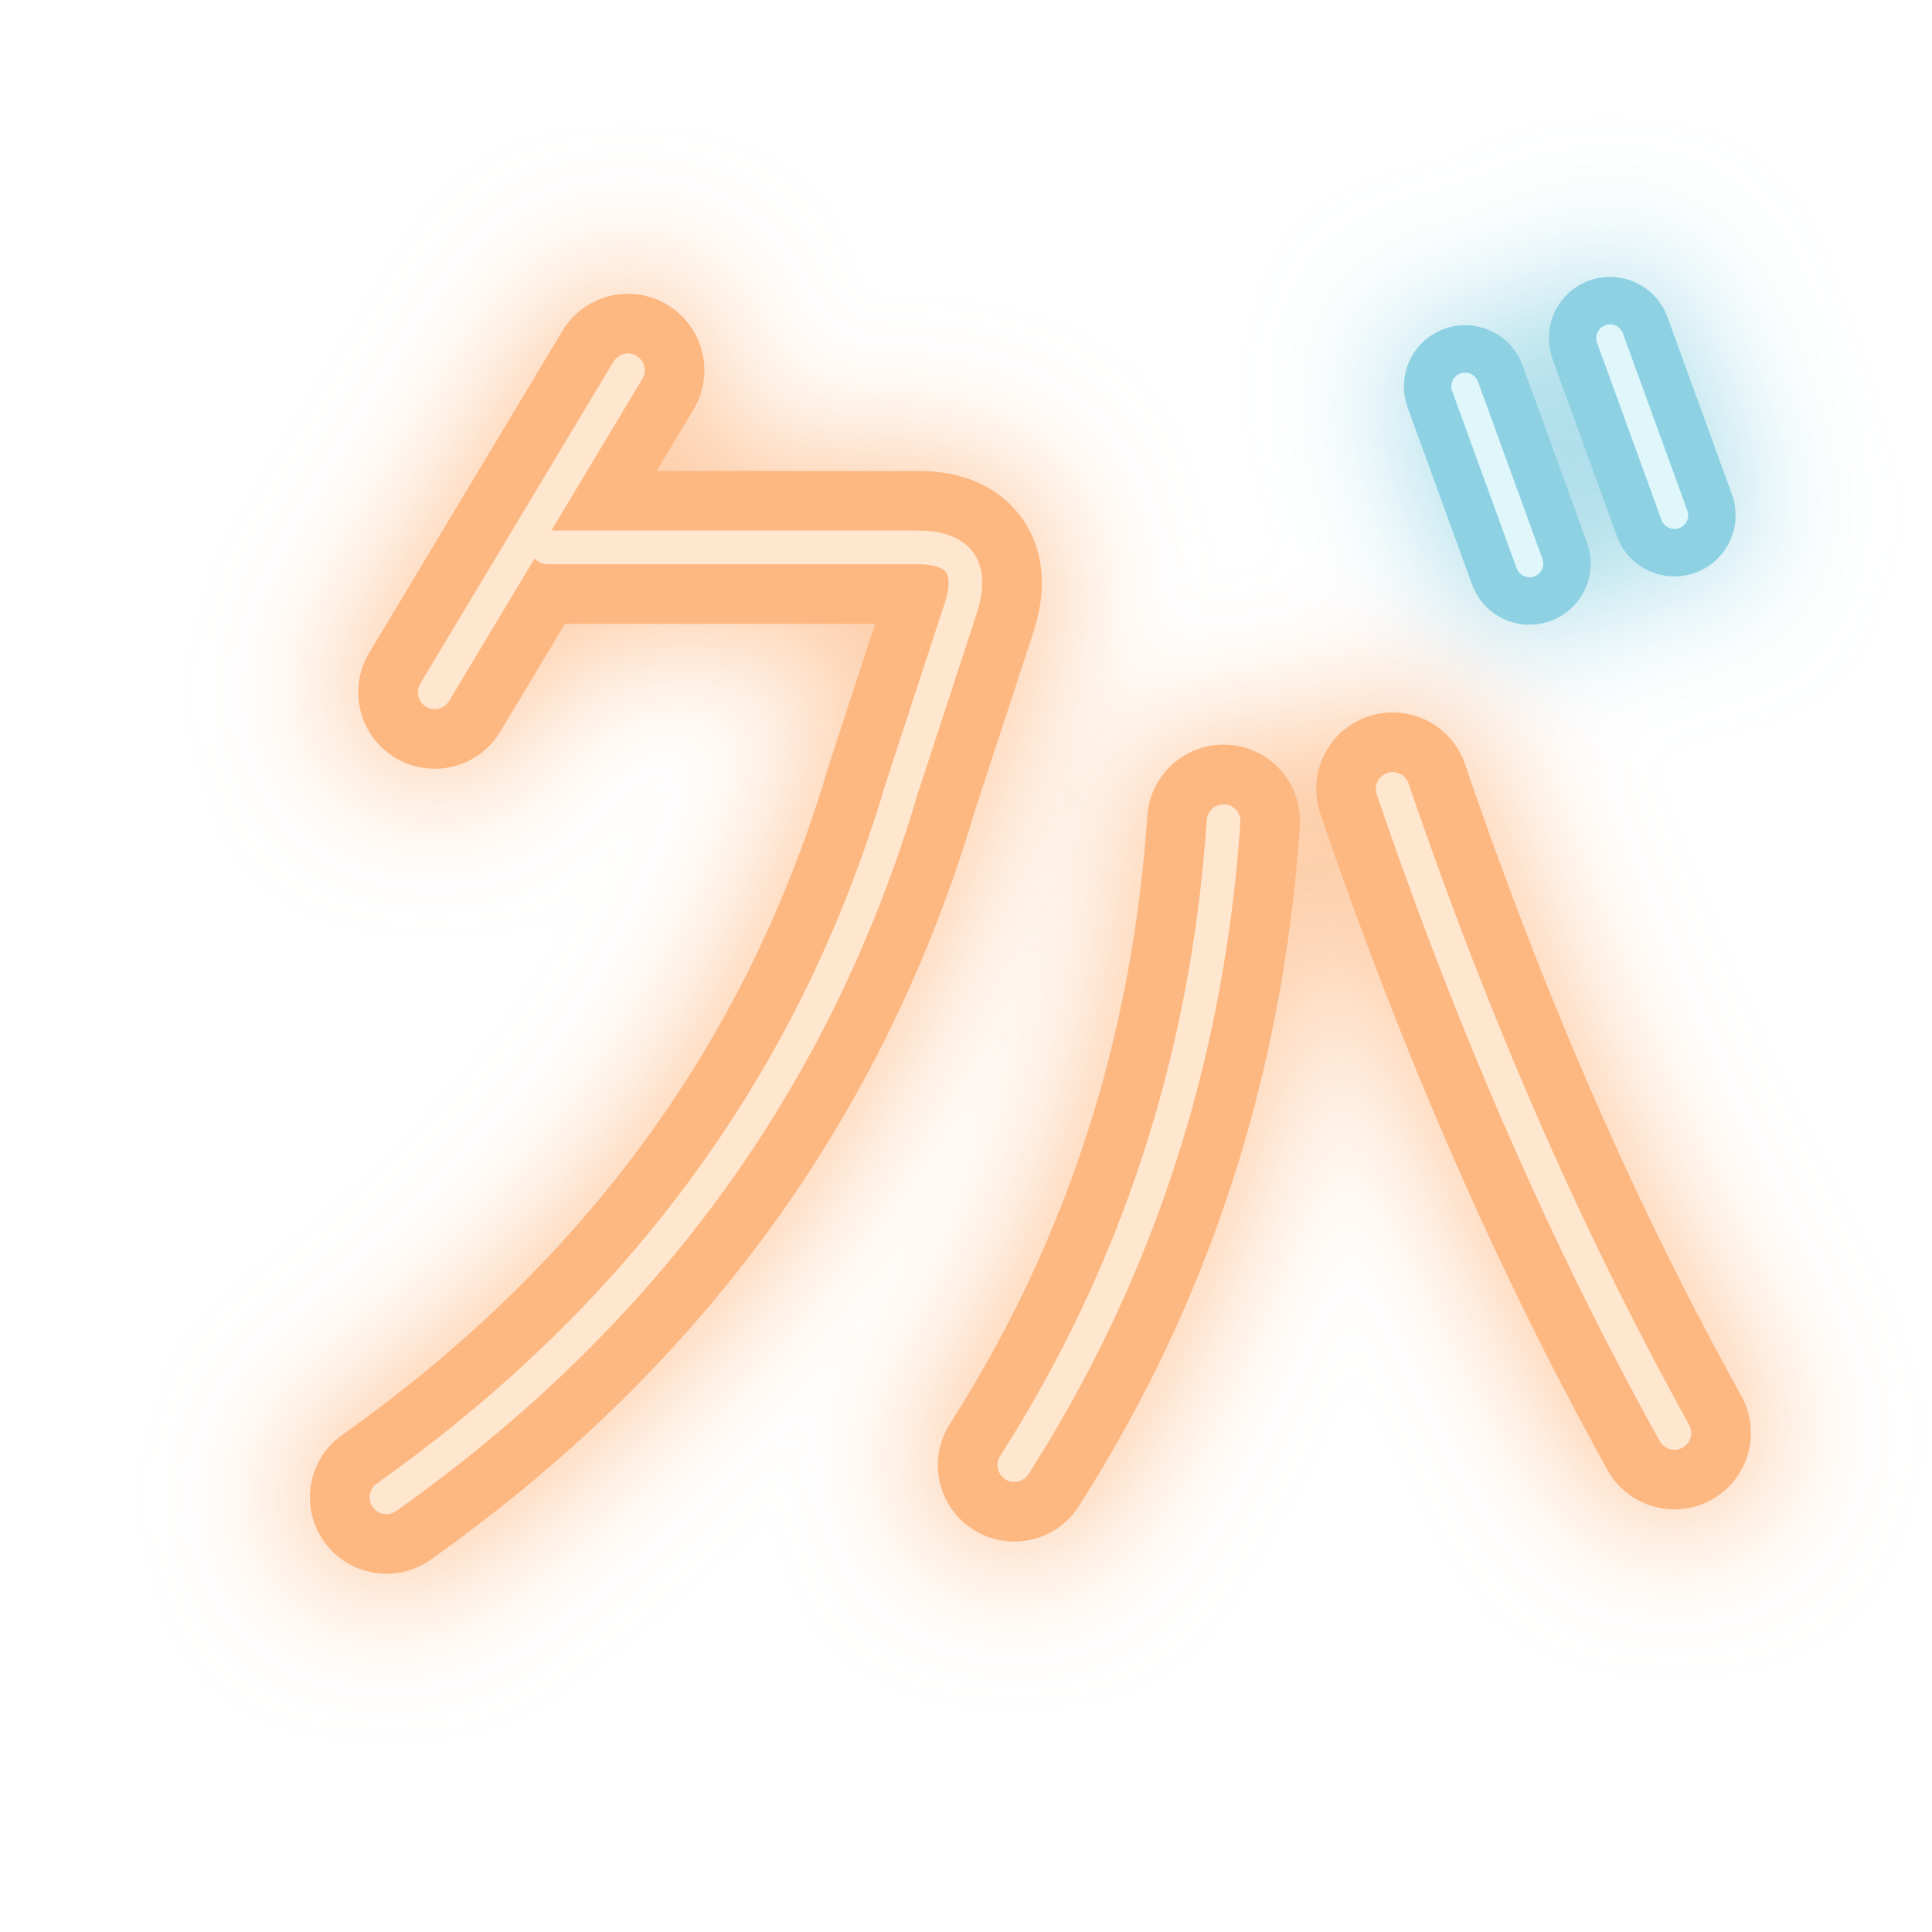
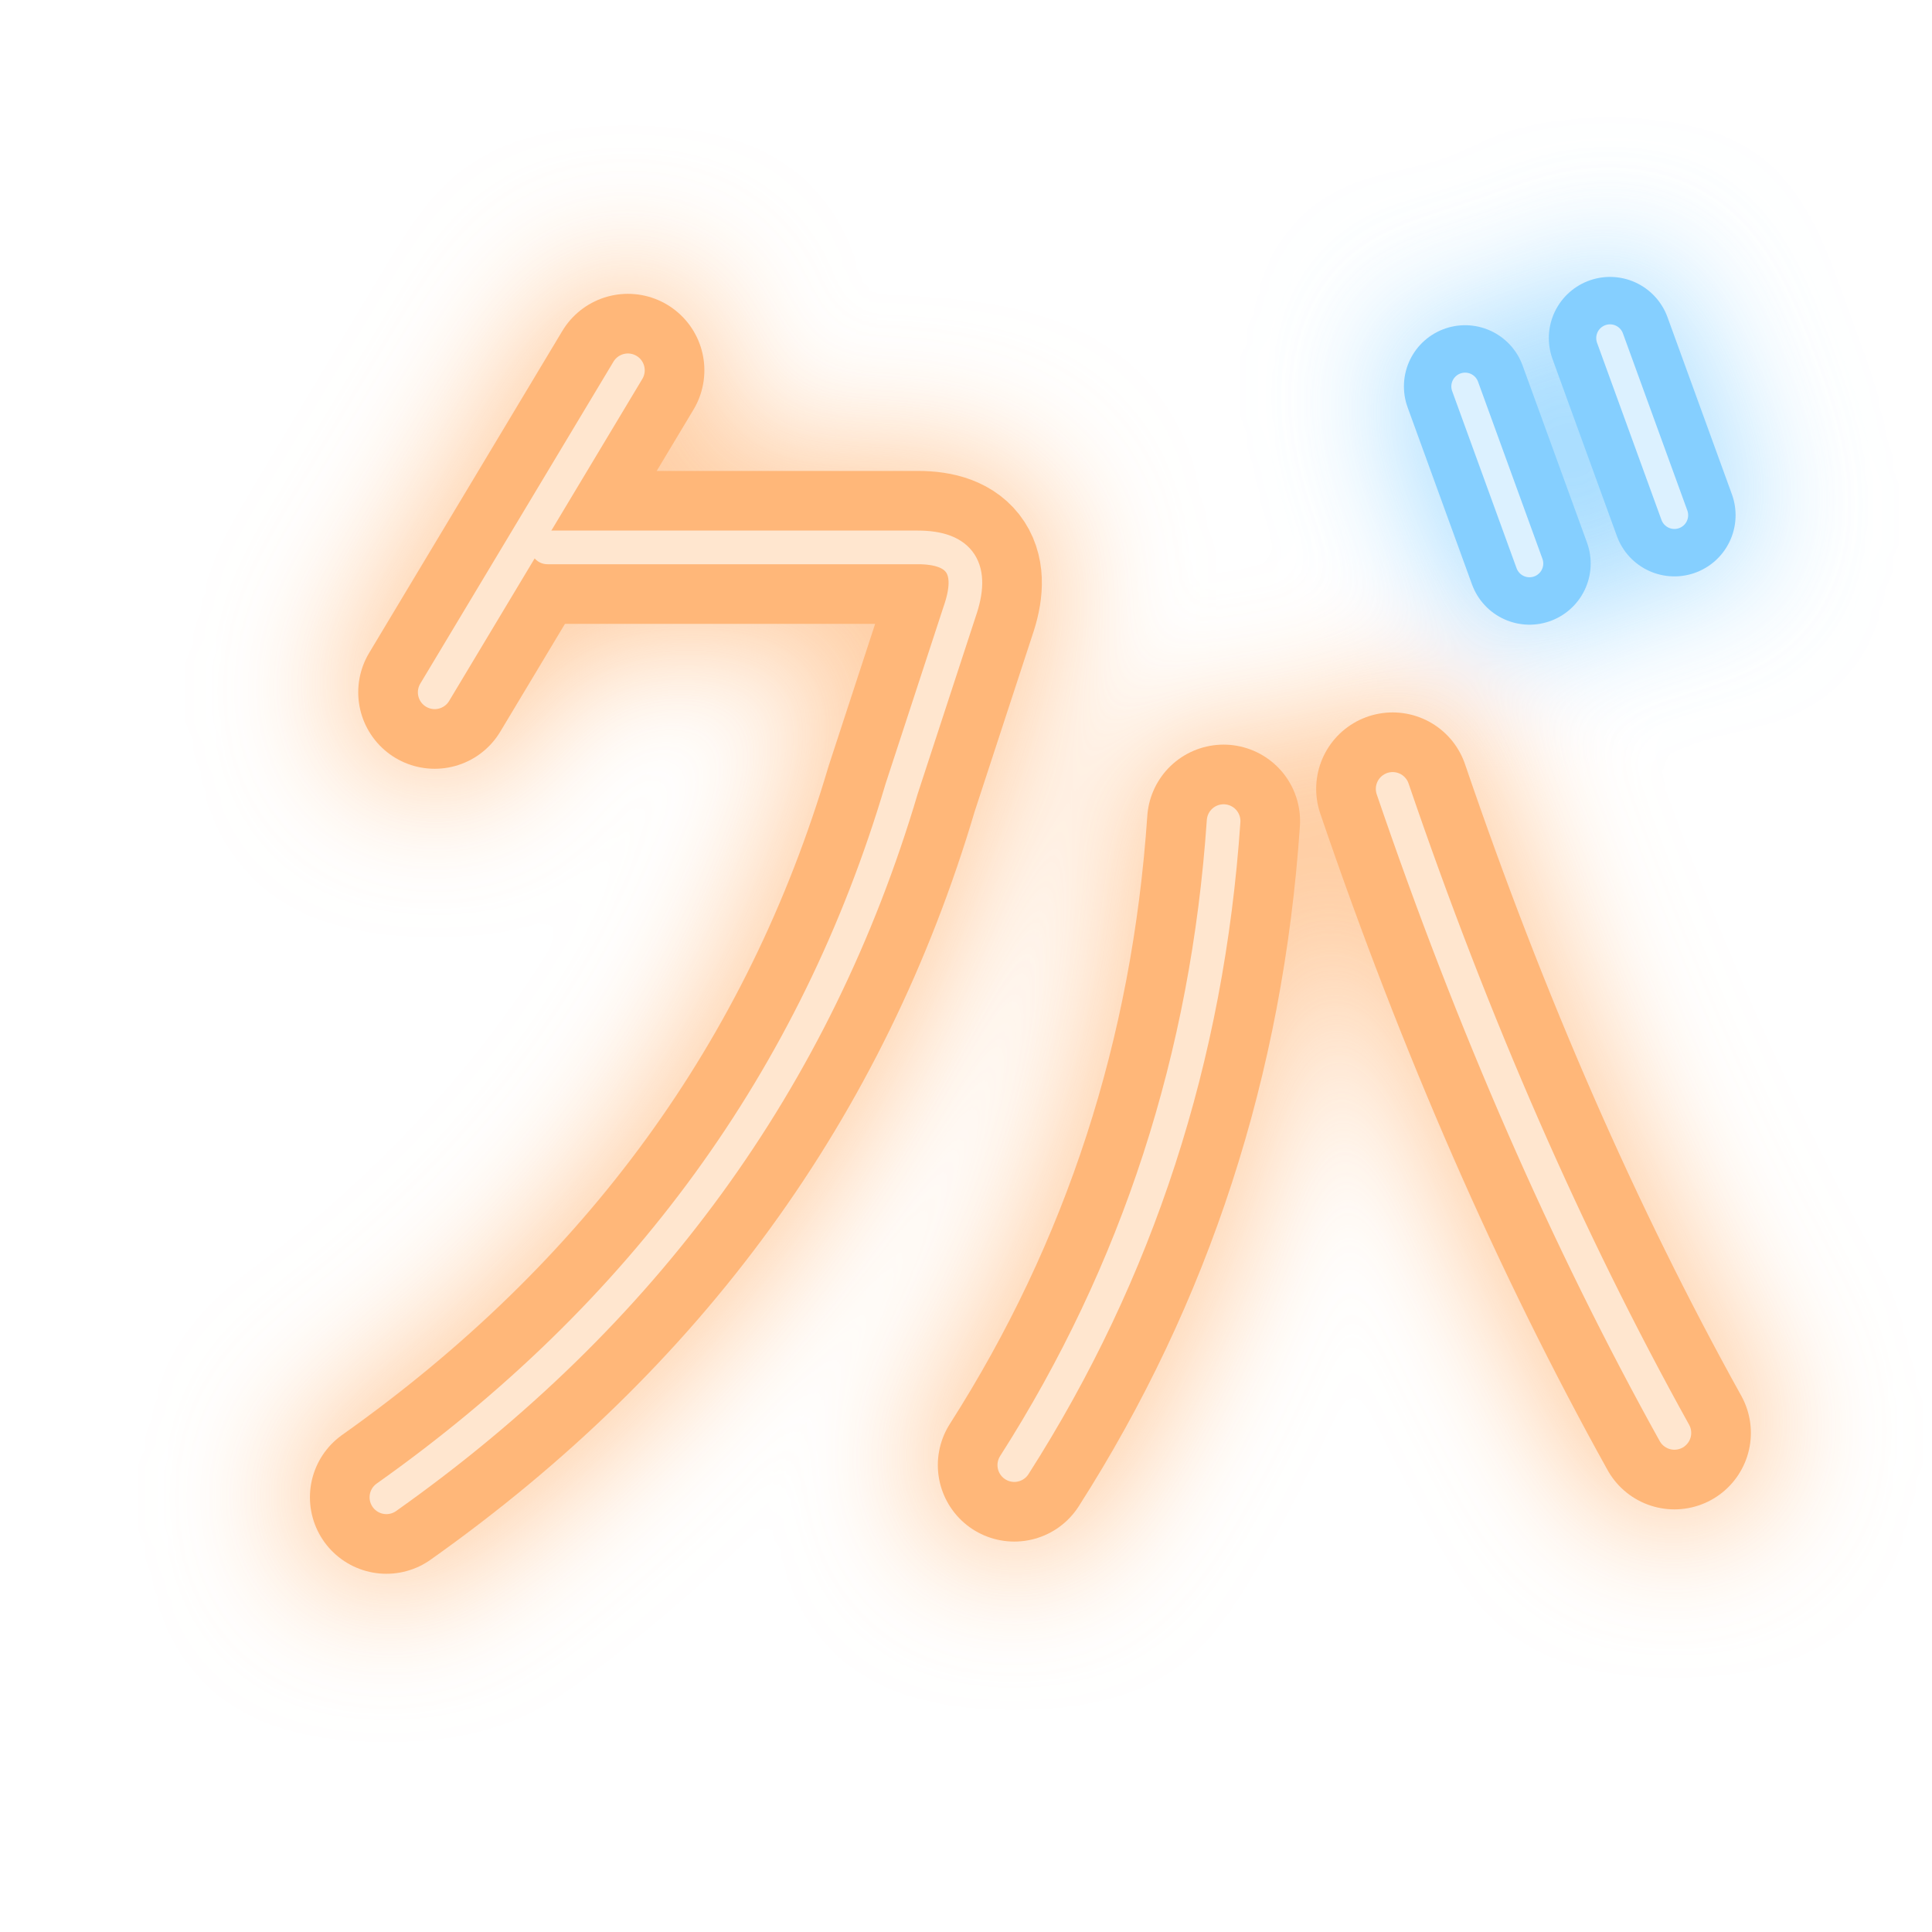
<svg xmlns="http://www.w3.org/2000/svg" width="120" height="120" viewBox="0 0 120 120">
  <defs>
    <filter id="glow" x="-30%" y="-30%" width="160%" height="160%">
      <feGaussianBlur stdDeviation="4" />
    </filter>
    <linearGradient id="edge" x1="0" y1="0" x2="1" y2="1">
-       <stop offset="0" stop-color="#fdb882" />
-       <stop offset="1" stop-color="#8dd1e2" />
+       <stop offset="0" stop-color="#ffb779" />
+       <stop offset="1" stop-color="#85cfff" />
    </linearGradient>
  </defs>
  <g transform="translate(10 10)">
    <g filter="url(#glow)" opacity="0.7">
-       <path d="M29 13 L17 33" fill="none" stroke="#fdb882" stroke-width="12.35" stroke-linecap="round" stroke-linejoin="round" />
-       <path d="M24 24 H47 Q51 24 49.6 28 L46 39 Q38 66 14 83" fill="none" stroke="#fdb882" stroke-width="12.35" stroke-linecap="round" stroke-linejoin="round" />
-       <path d="M66 41 Q64.5 63 53 81" fill="none" stroke="#fdb882" stroke-width="12.35" stroke-linecap="round" stroke-linejoin="round" />
-       <path d="M76.5 39 Q84 61 94 79" fill="none" stroke="#fdb882" stroke-width="12.35" stroke-linecap="round" stroke-linejoin="round" />
-       <path d="M81 14 L85 25" fill="none" stroke="#8dd1e2" stroke-width="9.5" stroke-linecap="round" stroke-linejoin="round" />
-       <path d="M90 11 L94 22" fill="none" stroke="#8dd1e2" stroke-width="9.5" stroke-linecap="round" stroke-linejoin="round" />
+       <path d="M29 13 L17 33" fill="none" stroke="#ffb779" stroke-width="12.35" stroke-linecap="round" stroke-linejoin="round" />
+       <path d="M24 24 H47 Q51 24 49.6 28 L46 39 Q38 66 14 83" fill="none" stroke="#ffb779" stroke-width="12.35" stroke-linecap="round" stroke-linejoin="round" />
+       <path d="M66 41 Q64.5 63 53 81" fill="none" stroke="#ffb779" stroke-width="12.35" stroke-linecap="round" stroke-linejoin="round" />
+       <path d="M76.5 39 Q84 61 94 79" fill="none" stroke="#ffb779" stroke-width="12.35" stroke-linecap="round" stroke-linejoin="round" />
+       <path d="M81 14 L85 25" fill="none" stroke="#85cfff" stroke-width="9.5" stroke-linecap="round" stroke-linejoin="round" />
+       <path d="M90 11 L94 22" fill="none" stroke="#85cfff" stroke-width="9.5" stroke-linecap="round" stroke-linejoin="round" />
    </g>
-     <path d="M29 13 L17 33" fill="none" stroke="#fdb882" stroke-width="9.5" stroke-linecap="round" stroke-linejoin="round" />
-     <path d="M24 24 H47 Q51 24 49.6 28 L46 39 Q38 66 14 83" fill="none" stroke="#fdb882" stroke-width="9.5" stroke-linecap="round" stroke-linejoin="round" />
-     <path d="M66 41 Q64.5 63 53 81" fill="none" stroke="#fdb882" stroke-width="9.5" stroke-linecap="round" stroke-linejoin="round" />
-     <path d="M76.5 39 Q84 61 94 79" fill="none" stroke="#fdb882" stroke-width="9.5" stroke-linecap="round" stroke-linejoin="round" />
-     <path d="M81 14 L85 25" fill="none" stroke="#8dd1e2" stroke-width="7.6" stroke-linecap="round" stroke-linejoin="round" />
-     <path d="M90 11 L94 22" fill="none" stroke="#8dd1e2" stroke-width="7.6" stroke-linecap="round" stroke-linejoin="round" />
+     <path d="M29 13 L17 33" fill="none" stroke="#ffb779" stroke-width="9.5" stroke-linecap="round" stroke-linejoin="round" />
+     <path d="M24 24 H47 Q51 24 49.6 28 L46 39 Q38 66 14 83" fill="none" stroke="#ffb779" stroke-width="9.5" stroke-linecap="round" stroke-linejoin="round" />
+     <path d="M66 41 Q64.5 63 53 81" fill="none" stroke="#ffb779" stroke-width="9.5" stroke-linecap="round" stroke-linejoin="round" />
+     <path d="M76.5 39 Q84 61 94 79" fill="none" stroke="#ffb779" stroke-width="9.5" stroke-linecap="round" stroke-linejoin="round" />
+     <path d="M81 14 L85 25" fill="none" stroke="#85cfff" stroke-width="7.6" stroke-linecap="round" stroke-linejoin="round" />
+     <path d="M90 11 L94 22" fill="none" stroke="#85cfff" stroke-width="7.6" stroke-linecap="round" stroke-linejoin="round" />
    <path d="M29 13 L17 33" fill="none" stroke="#ffe6cf" stroke-width="2.09" stroke-linecap="round" stroke-linejoin="round" />
    <path d="M24 24 H47 Q51 24 49.6 28 L46 39 Q38 66 14 83" fill="none" stroke="#ffe6cf" stroke-width="2.09" stroke-linecap="round" stroke-linejoin="round" />
    <path d="M66 41 Q64.5 63 53 81" fill="none" stroke="#ffe6cf" stroke-width="2.09" stroke-linecap="round" stroke-linejoin="round" />
    <path d="M76.5 39 Q84 61 94 79" fill="none" stroke="#ffe6cf" stroke-width="2.09" stroke-linecap="round" stroke-linejoin="round" />
-     <path d="M81 14 L85 25" fill="none" stroke="#dff6fb" stroke-width="1.71" stroke-linecap="round" stroke-linejoin="round" />
-     <path d="M90 11 L94 22" fill="none" stroke="#dff6fb" stroke-width="1.71" stroke-linecap="round" stroke-linejoin="round" />
+     <path d="M81 14 L85 25" fill="none" stroke="#dcf1ff" stroke-width="1.71" stroke-linecap="round" stroke-linejoin="round" />
+     <path d="M90 11 L94 22" fill="none" stroke="#dcf1ff" stroke-width="1.71" stroke-linecap="round" stroke-linejoin="round" />
  </g>
</svg>
